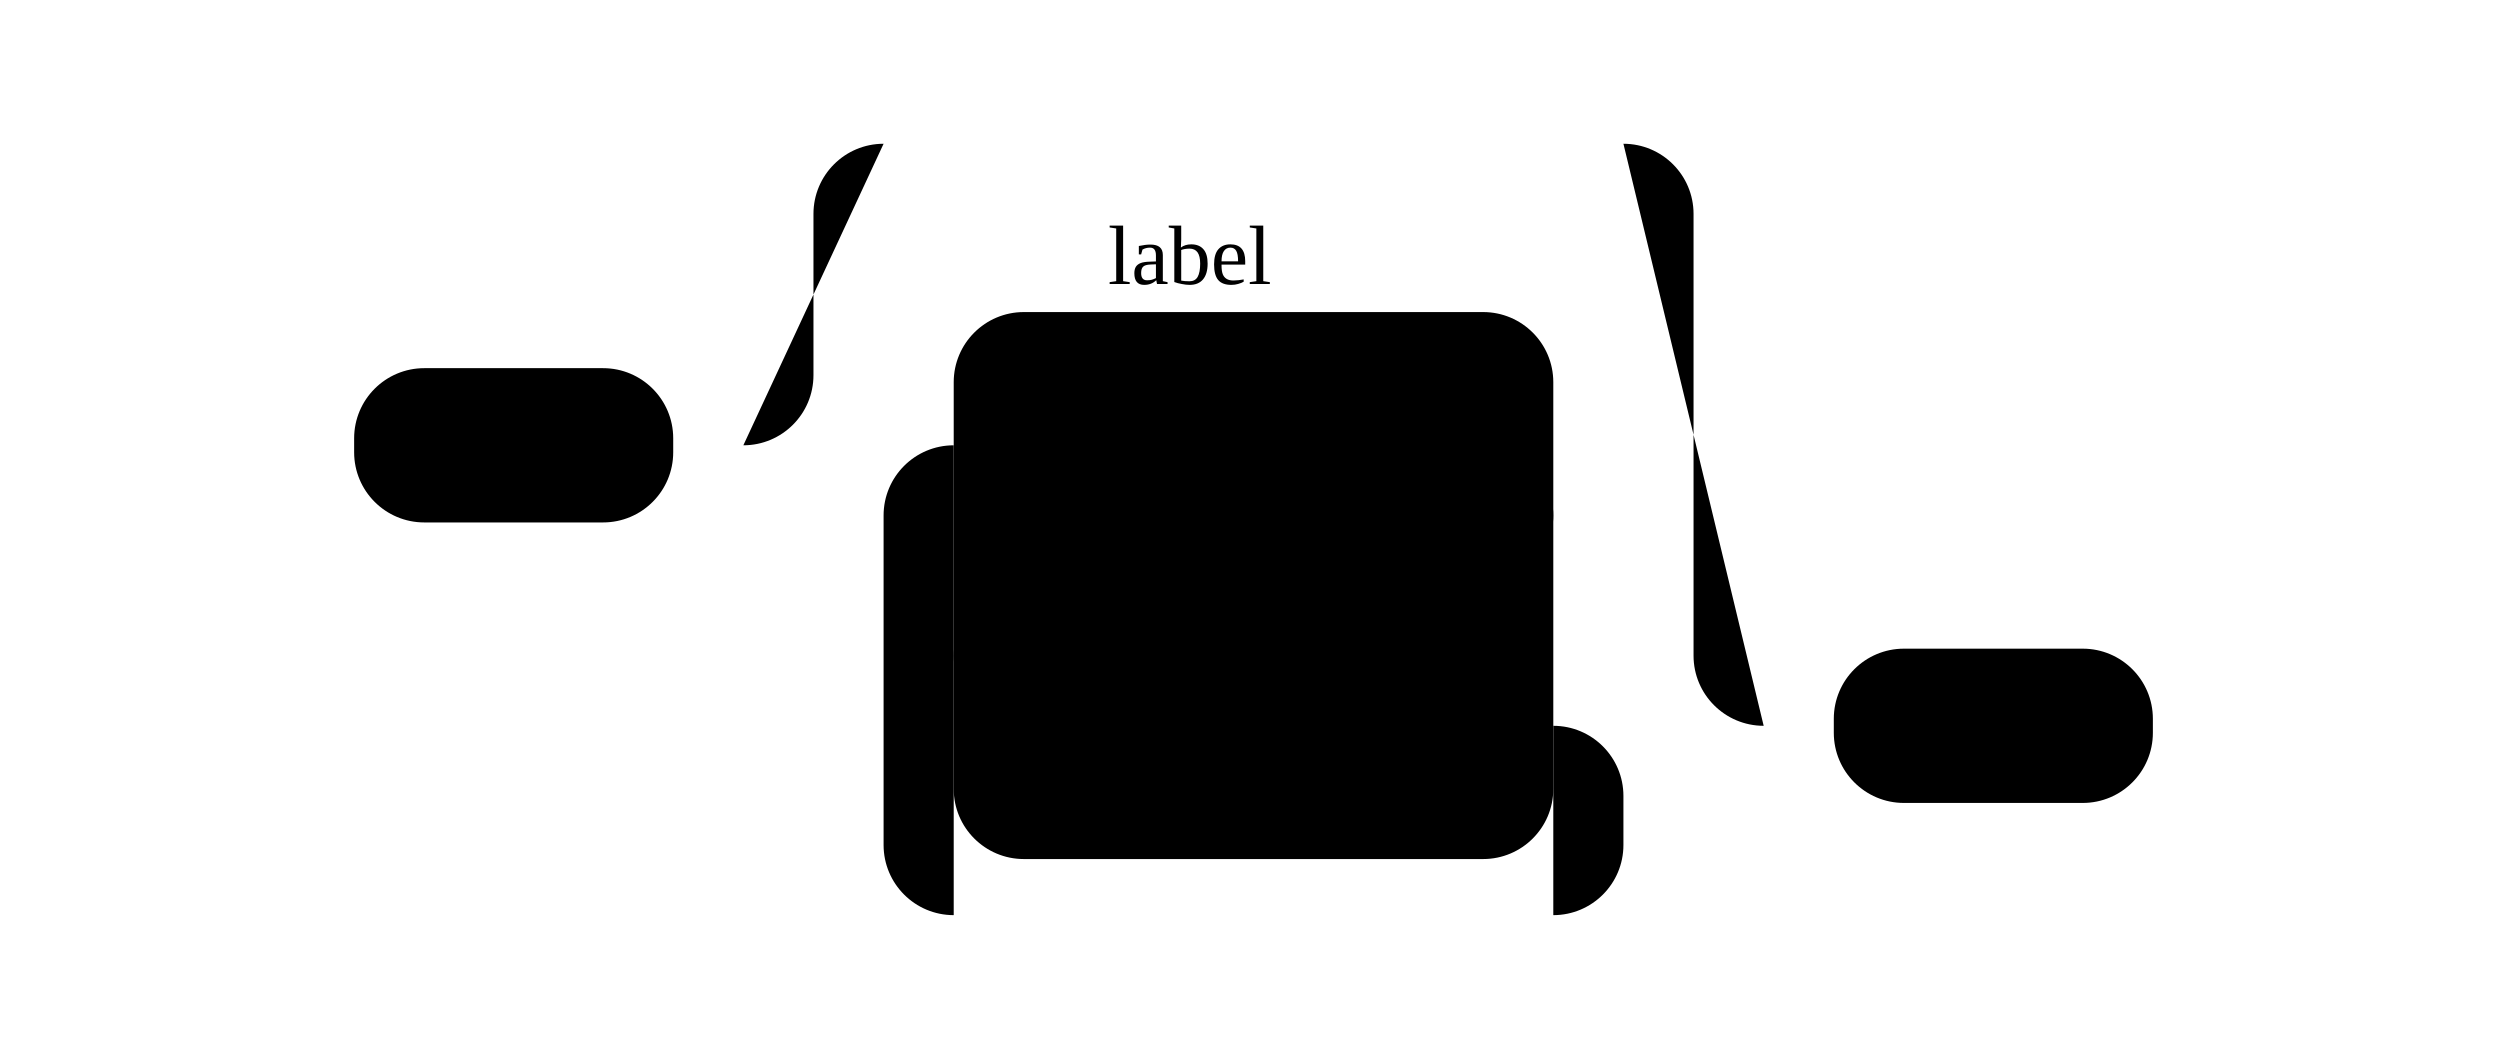
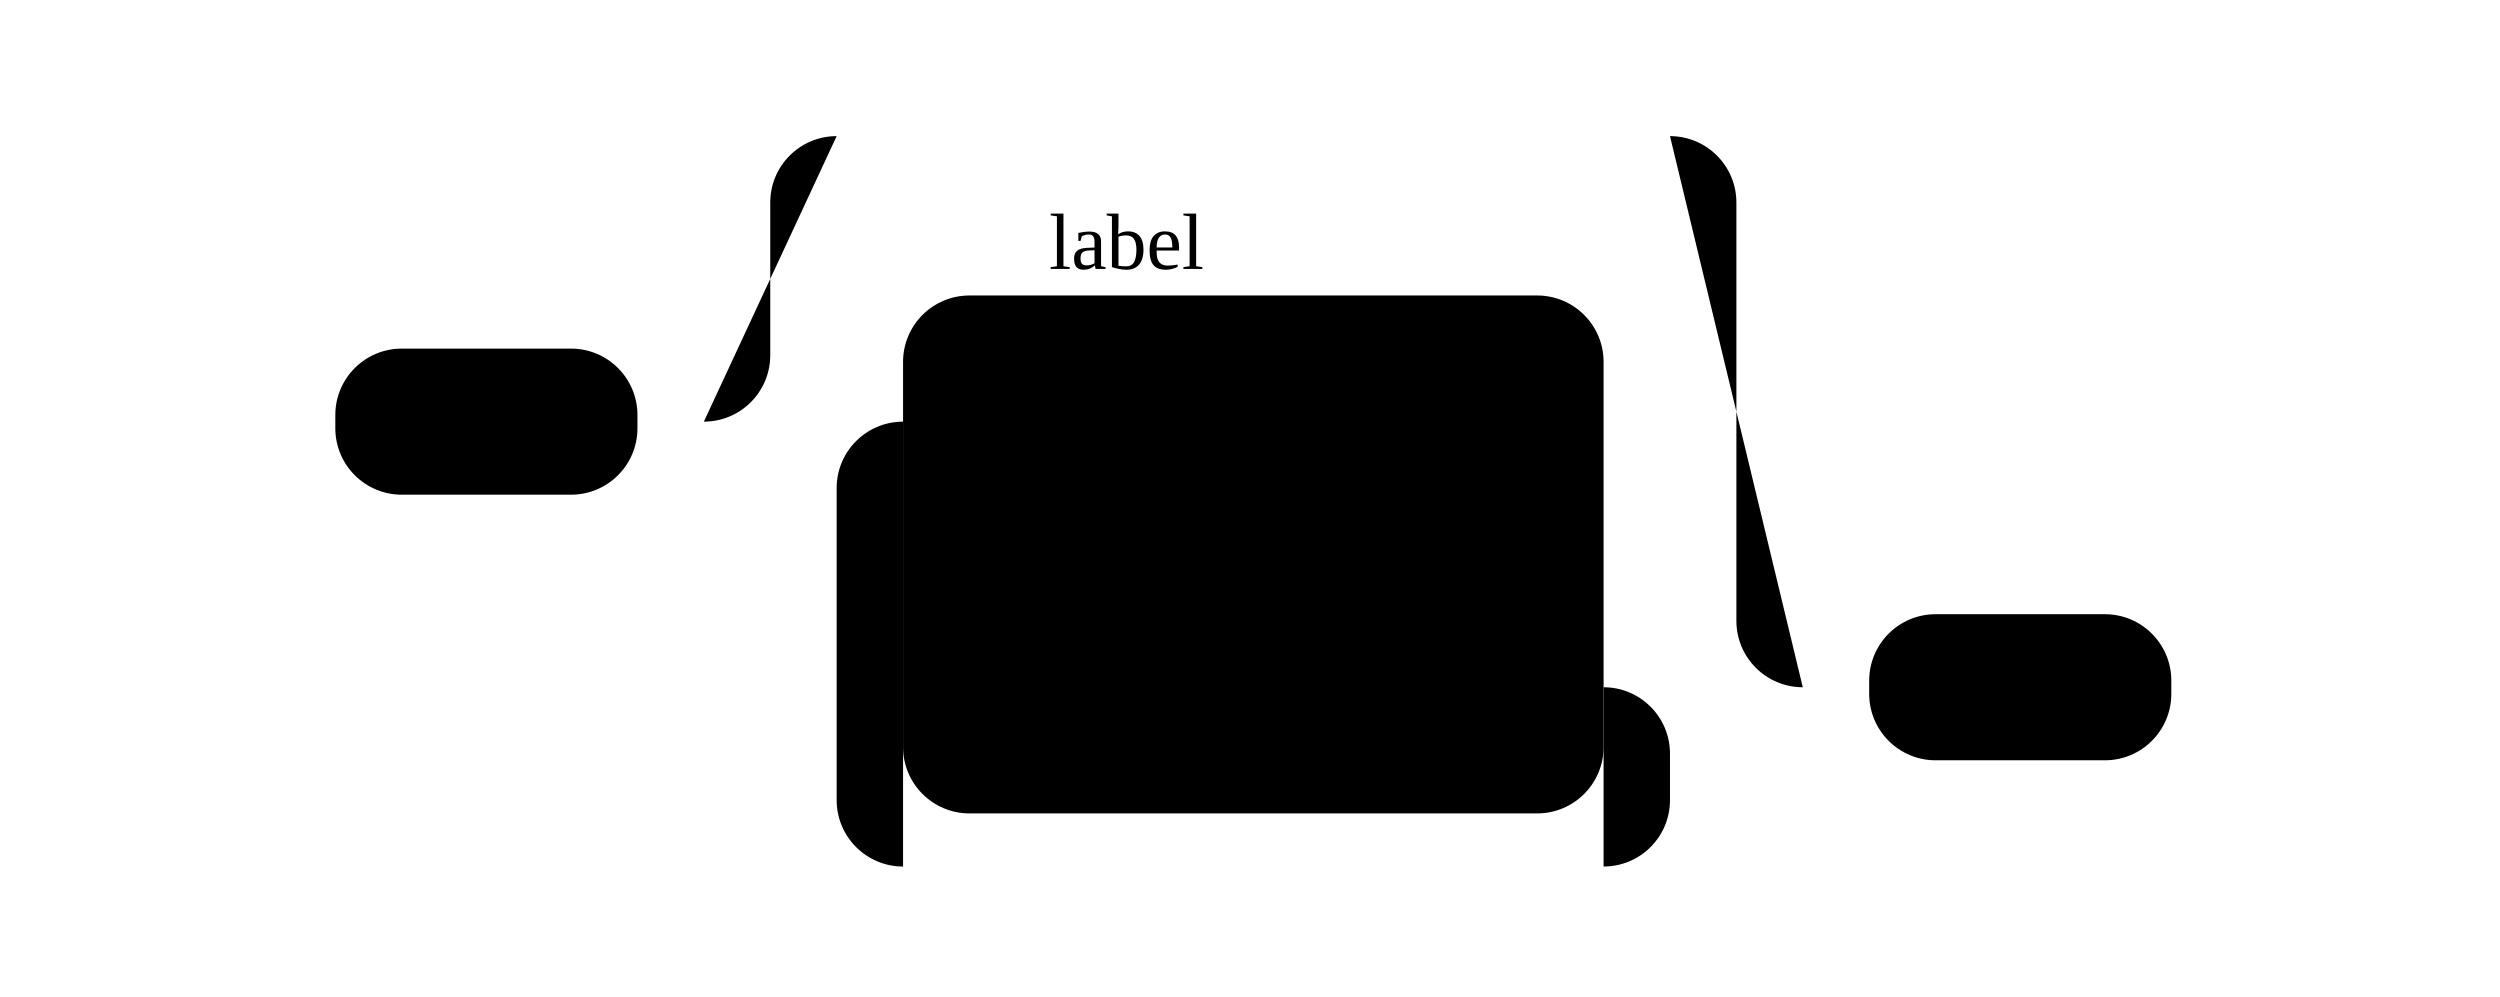
- <svg class="railroad-diagram" height="150" viewBox="0 0 356.5 150" width="356.5">
+ <svg class="railroad-diagram" height="150" viewBox="0 0 376.5 150" width="376.5">
  <g transform="translate(.5 .5)">
    <g>
      <path d="M20 53v20m10 -20v20m-10 -10h20" />
    </g>
    <path d="M40 63h10" />
    <g class="terminal ">
      <path d="M50 63h0.0" />
      <path d="M95.5 63h0.0" />
      <rect height="22" rx="10" ry="10" width="45.5" x="50" y="52" />
      <text x="72.75" y="67">foo</text>
    </g>
    <path d="M95.5 63h10" />
    <g>
      <path d="M105.5 63h0.0" />
-       <path d="M251.0 103h0.0" />
+       <path d="M271.0 103h0.0" />
      <path d="M105.5 63a10 10 0 0 0 10 -10v-23a10 10 0 0 1 10 -10" />
      <g>
-         <path d="M125.5 20h105.5" />
+         <path d="M125.5 20h125.5" />
      </g>
-       <path d="M231.0 20a10 10 0 0 1 10 10v63a10 10 0 0 0 10 10" />
+       <path d="M251.0 20a10 10 0 0 1 10 10v63a10 10 0 0 0 10 10" />
      <path d="M105.5 63h20" />
      <g>
        <path d="M125.5 63h0.0" />
-         <path d="M231.0 103h0.0" />
+         <path d="M251.0 103h0.0" />
        <path d="M125.5 63h10" />
        <g>
          <path d="M135.5 63h0.0" />
-           <path d="M221.0 103h0.0" />
-           <rect class="group-box" height="78" rx="10" ry="10" width="85.5" x="135.5" y="44" />
+           <path d="M241.0 103h0.0" />
+           <rect class="group-box" height="78" rx="10" ry="10" width="105.5" x="135.5" y="44" />
          <g>
-             <path d="M135.5 63h0.0" />
-             <path d="M135.5 63h10" />
+             <path d="M135.5 63h10.0" />
+             <path d="M145.5 63h10" />
            <g class="terminal ">
-               <path d="M145.5 63h10.0" />
-               <path d="M201.0 63h10.0" />
-               <rect height="22" rx="10" ry="10" width="45.5" x="155.5" y="52" />
-               <text x="178.25" y="67">foo</text>
+               <path d="M155.5 63h10.0" />
+               <path d="M211.0 63h10.0" />
+               <rect height="22" rx="10" ry="10" width="45.5" x="165.5" y="52" />
+               <text x="188.25" y="67">foo</text>
            </g>
-             <path d="M211.0 63a10 10 0 0 1 10 10v0a10 10 0 0 1 -10 10h-65.5a10 10 0 0 0 -10 10v0a10 10 0 0 0 10 10" />
+             <path d="M221.0 63a10 10 0 0 1 10 10v0a10 10 0 0 1 -10 10h-65.5a10 10 0 0 0 -10 10v0a10 10 0 0 0 10 10" />
            <g class="terminal ">
-               <path d="M145.5 103h10.0" />
-               <path d="M201.0 103h10.0" />
-               <rect height="22" rx="10" ry="10" width="45.5" x="155.5" y="92" />
-               <text x="178.25" y="107">bar</text>
+               <path d="M155.5 103h10.0" />
+               <path d="M211.0 103h10.0" />
+               <rect height="22" rx="10" ry="10" width="45.5" x="165.5" y="92" />
+               <text x="188.25" y="107">bar</text>
            </g>
-             <path d="M211.0 103h10" />
-             <path d="M221.0 103h0.0" />
+             <path d="M221.0 103h10" />
+             <path d="M231.0 103h10.0" />
          </g>
          <g class="comment non-terminal ">
            <path d="M135.5 36h0" />
            <path d="M180.5 36h0" />
            <text class="comment" x="157.5" y="40">label</text>
          </g>
        </g>
-         <path d="M221.0 103h10" />
+         <path d="M241.0 103h10" />
        <path d="M135.5 63a10 10 0 0 0 -10 10v47a10 10 0 0 0 10 10" />
        <g>
-           <path d="M135.5 130h85.5" />
+           <path d="M135.5 130h105.5" />
        </g>
-         <path d="M221.0 130a10 10 0 0 0 10 -10v-7a10 10 0 0 0 -10 -10" />
+         <path d="M241.0 130a10 10 0 0 0 10 -10v-7a10 10 0 0 0 -10 -10" />
      </g>
-       <path d="M231.0 103h20" />
+       <path d="M251.0 103h20" />
    </g>
-     <path d="M251.0 103h10" />
+     <path d="M271.0 103h10" />
    <g class="terminal ">
-       <path d="M261.0 103h0.0" />
-       <path d="M306.5 103h0.0" />
-       <rect height="22" rx="10" ry="10" width="45.5" x="261" y="92" />
-       <text x="283.75" y="107">bar</text>
+       <path d="M281.0 103h0.0" />
+       <path d="M326.5 103h0.0" />
+       <rect height="22" rx="10" ry="10" width="45.5" x="281" y="92" />
+       <text x="303.75" y="107">bar</text>
    </g>
-     <path d="M306.5 103h10" />
-     <path d="M 316.5 103 h 20 m -10 -10 v 20 m 10 -20 v 20" />
+     <path d="M326.5 103h10" />
+     <path d="M 336.5 103 h 20 m -10 -10 v 20 m 10 -20 v 20" />
  </g>
</svg>
